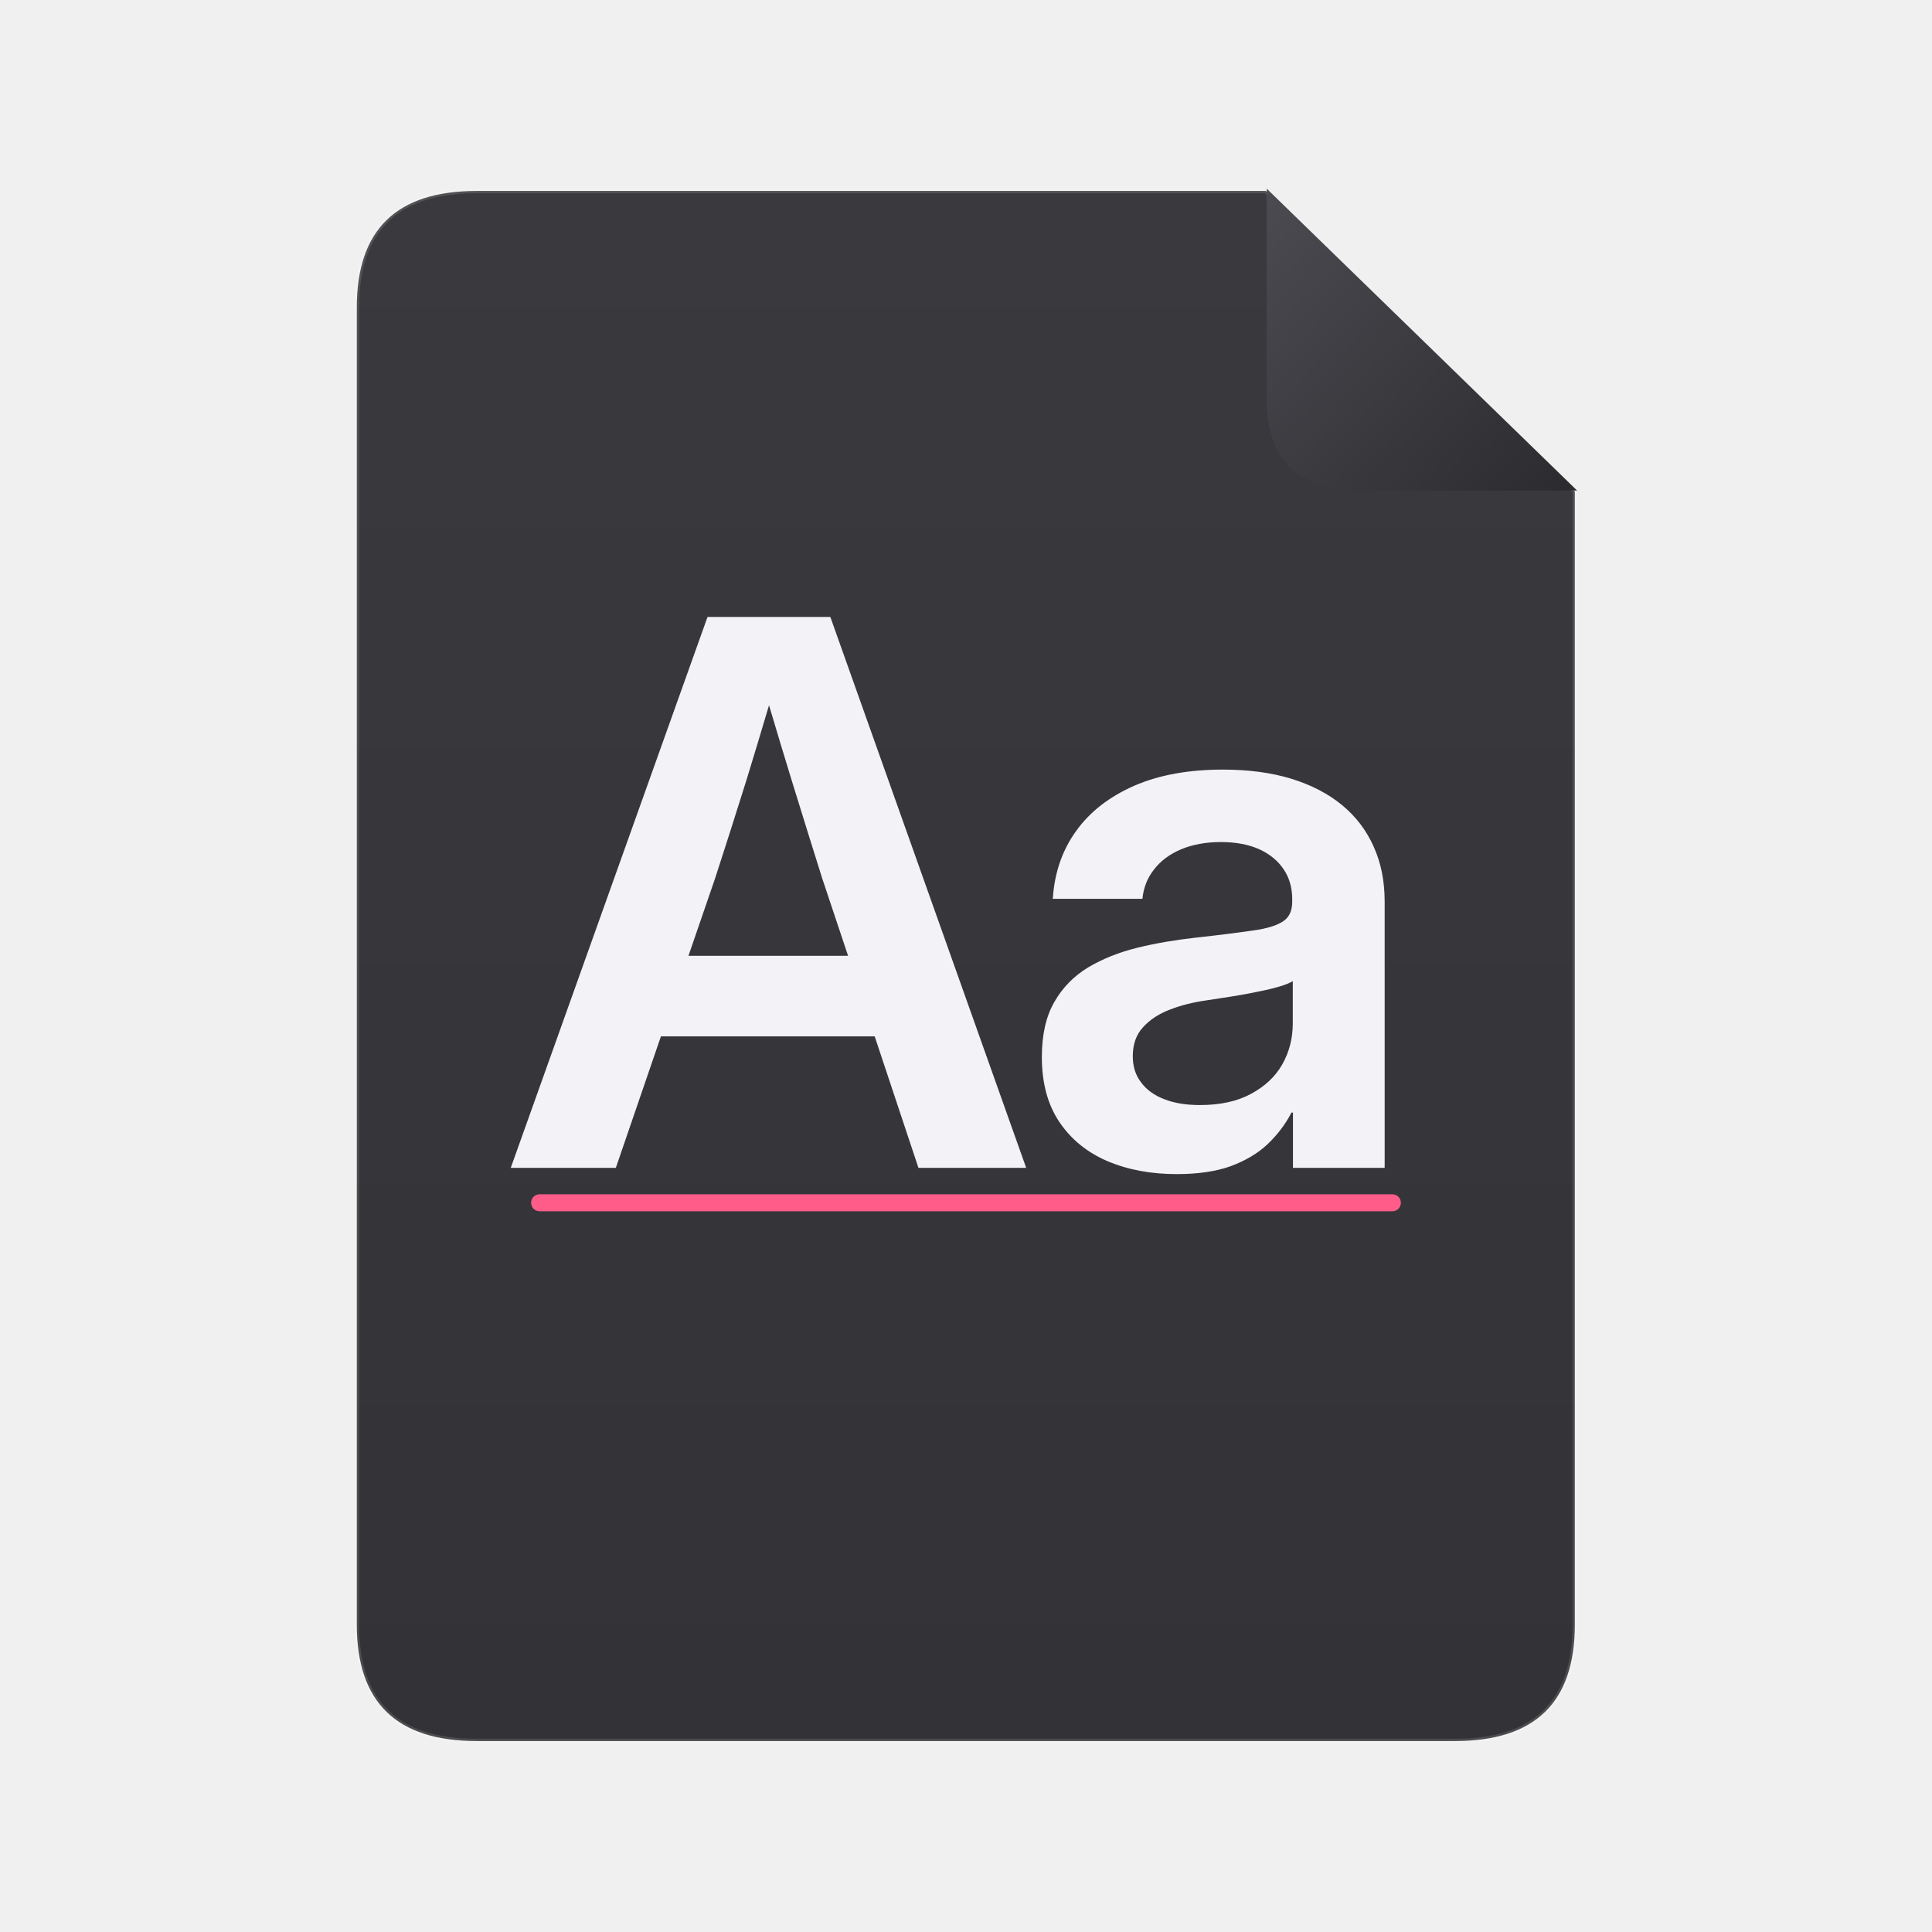
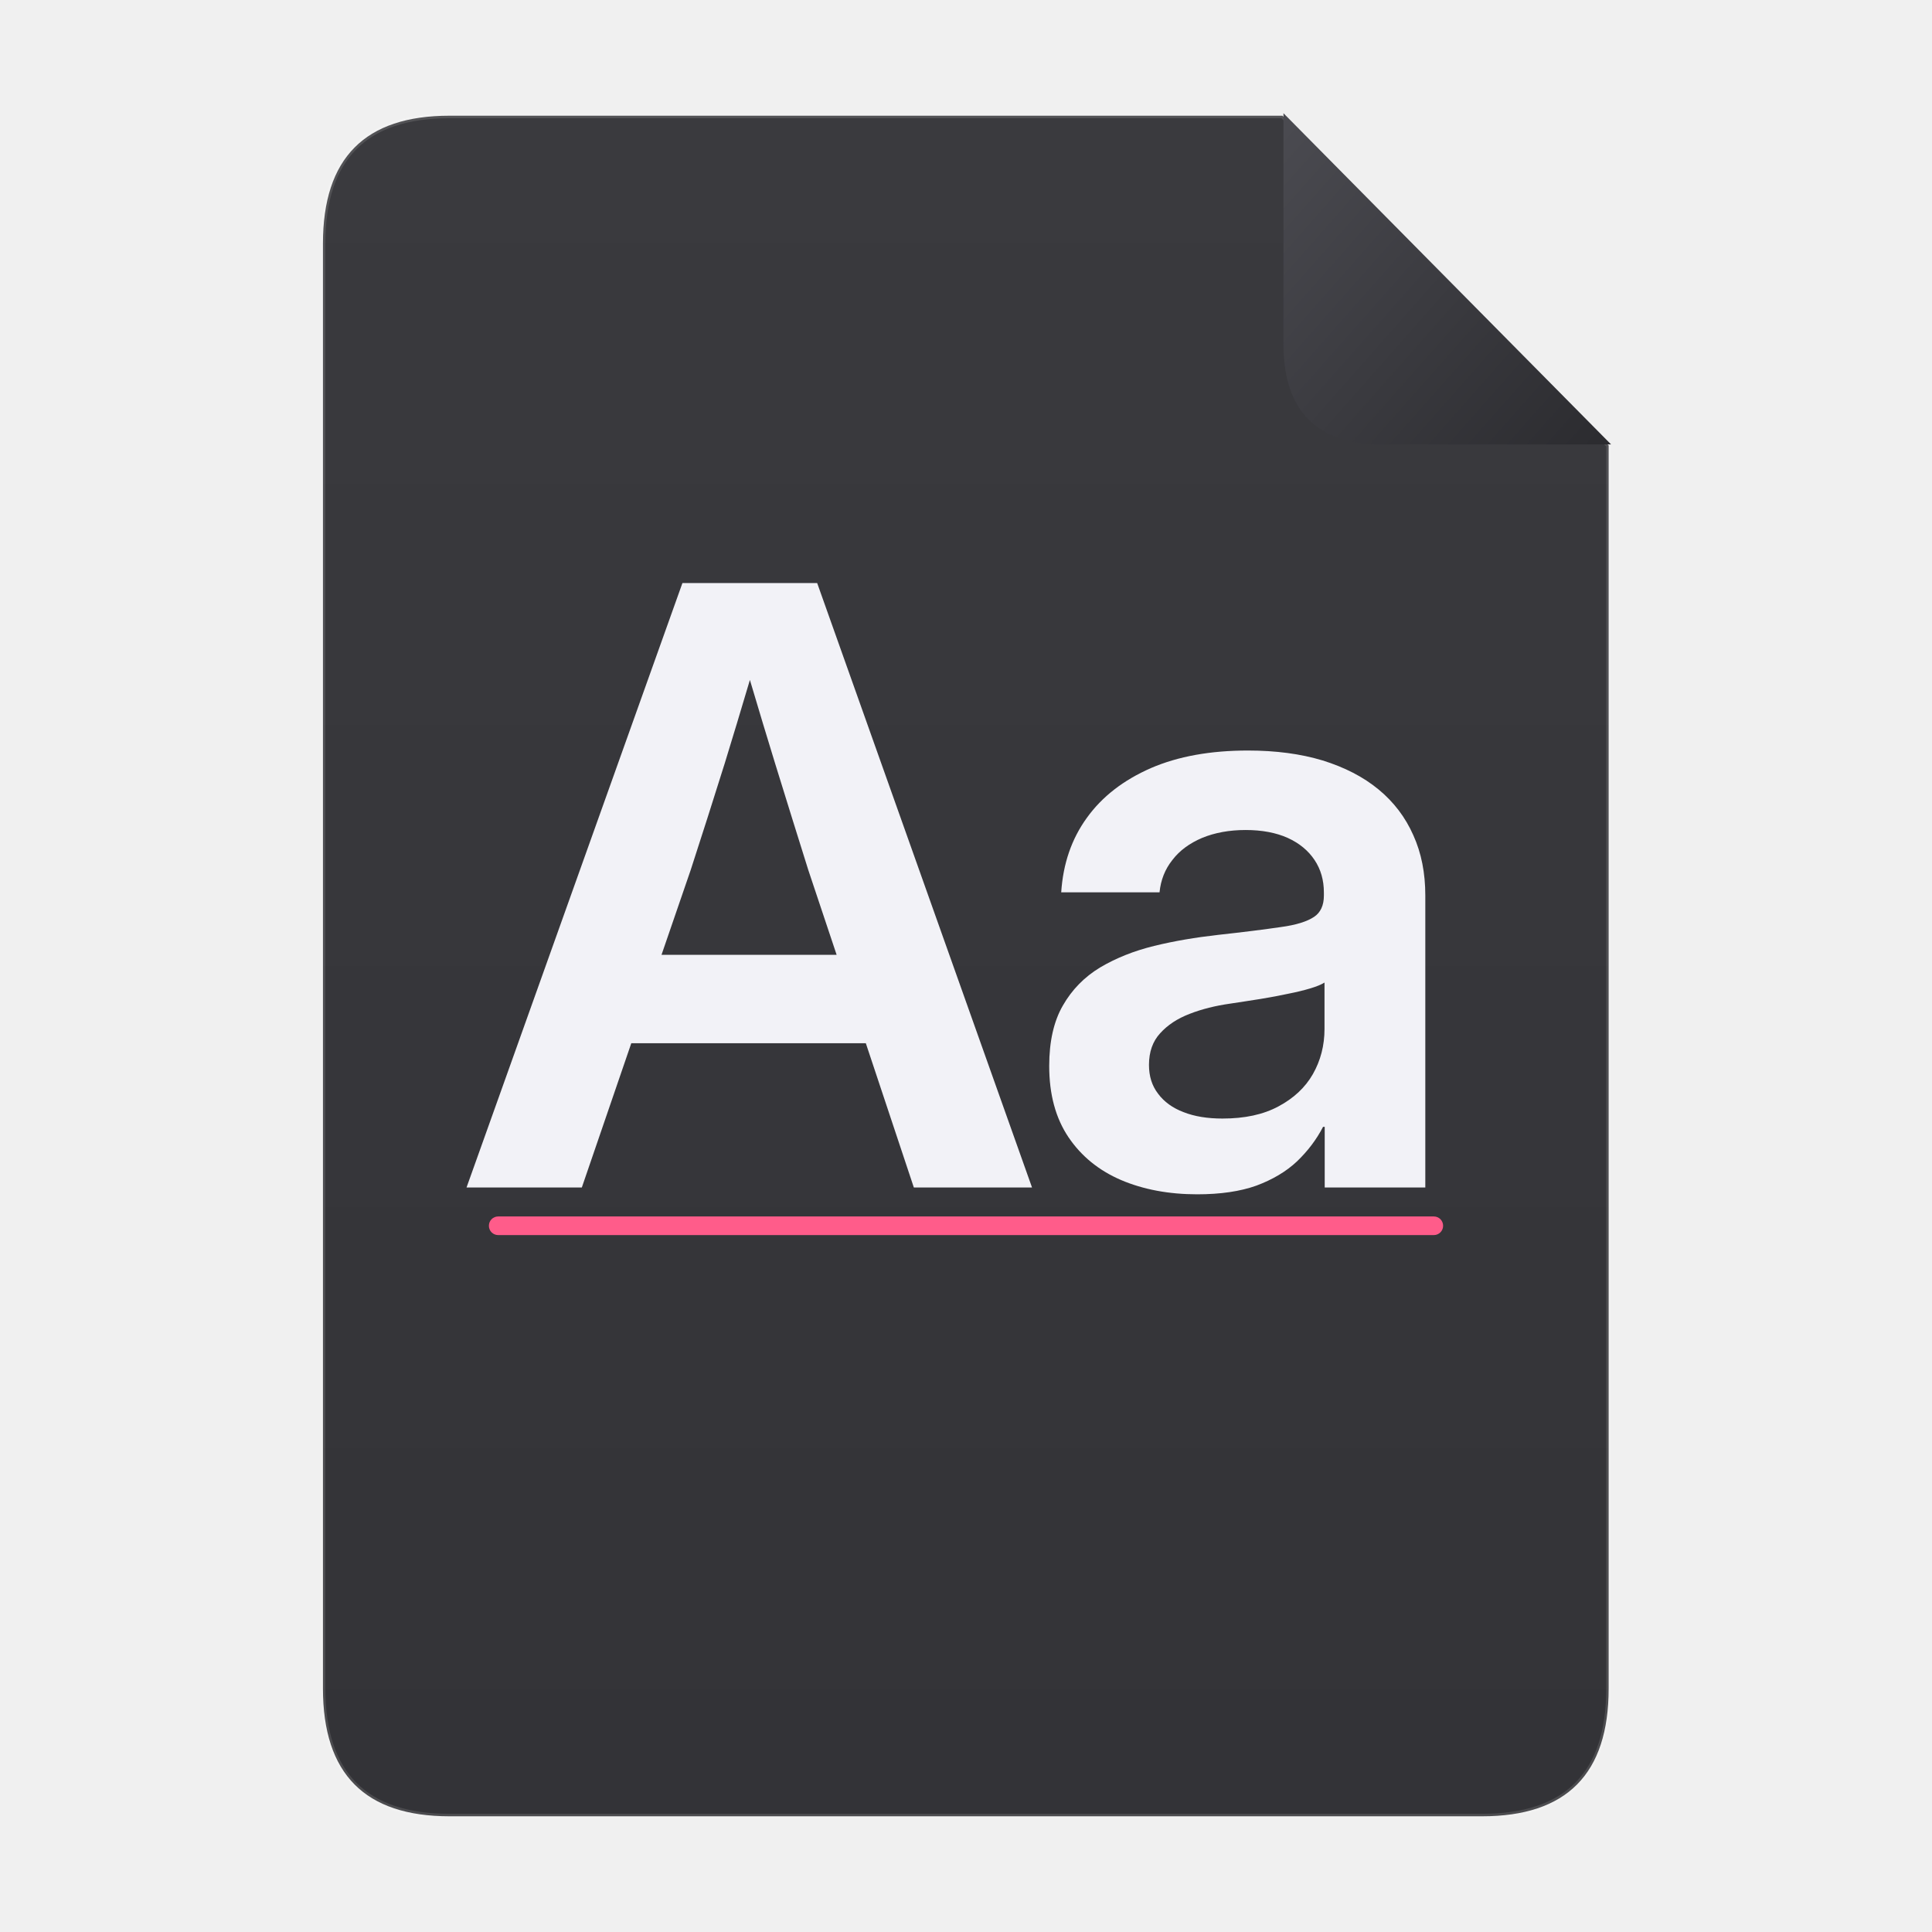
<svg xmlns="http://www.w3.org/2000/svg" xmlns:xlink="http://www.w3.org/1999/xlink" width="1024px" height="1024px" viewBox="0 0 1024 1024" version="1.1">
  <defs>
    <path d="M835.9,260 L835.9,861 C835.9,903 814.3,924 771.1,924 L252.7,924 C209.5,924 187.9,903 187.9,861 L187.9,163 C187.9,121 209.5,100 252.7,100 L671.4,100 Z" id="path-1" />
    <linearGradient x1="50%" y1="0%" x2="50%" y2="100%" id="linearGradient-2">
      <stop stop-color="#3A3A3E" offset="0%" />
      <stop stop-color="#333337" offset="100%" />
    </linearGradient>
    <linearGradient x1="0%" y1="5.252%" x2="100%" y2="94.748%" id="linearGradient-3">
      <stop stop-color="#4A4A50" offset="0%" />
      <stop stop-color="#2C2C30" offset="100%" />
    </linearGradient>
  </defs>
-   <g id="icon-dark" stroke="none" fill="none" xlink:href="#path-1" fill-rule="evenodd">
-     <path d="M670.909,101.21 L834.69,260.511 L834.69,861 C834.69,902.324 813.639,922.79 771.1,922.79 L252.7,922.79 C210.161,922.79 189.11,902.324 189.11,861 L189.11,163 C189.11,121.676 210.161,101.21 252.7,101.21 Z" id="Page" stroke-opacity="0.122" stroke="#FFFFFF" stroke-width="2.42" fill="url(#linearGradient-2)" />
+   <g id="icon-dark" transform="matrix(1.097087, 0, 0, 1.097087, -49.70874, -49.70874)" stroke="none" fill="none" xlink:href="#path-1" fill-rule="evenodd">
+     <path d="M670.909,101.21 L834.69,260.511 L834.69,861 C834.69,902.324 813.639,922.79 771.1,922.79 L252.7,922.79 C210.161,922.79 189.11,902.324 189.11,861 L189.11,163 C189.11,121.676 210.161,101.21 252.7,101.21 Z" id="Page" transform="matrix(0.962144, 0, 0, 1, 19.3825, 0)" stroke-opacity="0.122" stroke="#FFFFFF" stroke-width="2.42" fill="url(#linearGradient-2)" />
    <path d="M286,633 L738,633 C740.5,633 742.5,635 742.5,637.5 L742.5,637.5 C742.5,640 740.5,642 738,642 L286,642 C283.5,642 281.5,640 281.5,637.5 L281.5,637.5 C281.5,635 283.5,633 286,633 Z" id="Baseline" fill="#FF5C8A" />
    <path d="M270.7,619 L375,327 L440.1,327 L543.9,619 L486.8,619 L463.6,549.3 L350.3,549.3 L326.4,619 L270.7,619 Z M449.5,506.6 L435.8,465.6 C430.7,449.3 425.3,432.1 419.7,413.9 C416,401.9 412,388.6 407.6,373.8 C403.2,388.6 399.2,401.9 395.5,413.9 C389.8,432.1 384.3,449.3 379,465.6 L364.9,506.6 L449.5,506.6 Z" id="Glyph-1" fill="#F2F2F7" />
    <path d="M623.7,622.3 C610,622.3 597.7,620 586.9,615.4 C576.2,610.8 567.7,603.9 561.5,594.7 C555.3,585.5 552.2,574 552.2,560.3 C552.2,548.5 554.4,538.7 558.8,531.1 C563.2,523.4 569.2,517.3 576.8,512.7 C584.4,508.2 593.1,504.7 602.9,502.3 C612.7,499.9 622.9,498.2 633.5,497 C646.3,495.6 656.5,494.3 664,493.2 C671.5,492.2 676.8,490.5 680.1,488.3 C683.3,486.2 684.9,482.7 684.9,478 L684.9,476.5 C684.9,470.5 683.4,465.3 680.4,460.8 C677.4,456.3 673.1,452.7 667.4,450.1 C661.8,447.6 655,446.3 647.1,446.3 C639.2,446.3 632.2,447.6 626.1,450.1 C620,452.7 615.2,456.2 611.7,460.8 C608.1,465.3 606.1,470.5 605.5,476.4 L558,476.4 C558.9,462.6 563,450.6 570.4,440.4 C577.8,430.1 588.1,422.2 601.3,416.4 C614.5,410.7 630.1,407.9 648.2,407.9 C661.7,407.9 673.7,409.5 684.3,412.7 C694.9,416 703.9,420.6 711.3,426.7 C718.7,432.8 724.3,440.2 728.1,448.8 C732,457.4 733.9,467.1 733.9,477.9 L733.9,619 L685.3,619 L685.3,589.7 L684.5,589.7 C681.3,595.9 677.1,601.4 671.9,606.4 C666.7,611.3 660.1,615.2 652.3,618.1 C644.5,620.9 634.9,622.3 623.7,622.3 Z M635.9,585.7 C646.6,585.7 655.6,583.8 663,579.8 C670.3,575.9 675.9,570.7 679.6,564.2 C683.3,557.7 685.2,550.4 685.2,542.4 L685.2,520 C683.6,521 681.4,521.9 678.4,522.8 C675.4,523.7 671.8,524.6 667.7,525.4 C663.6,526.3 659.2,527.1 654.4,527.9 C649.6,528.7 644.6,529.4 639.5,530.2 C632.5,531.2 626,532.8 620.1,535.1 C614.1,537.4 609.4,540.5 605.8,544.5 C602.2,548.4 600.4,553.5 600.4,559.8 C600.4,565.2 601.8,569.8 604.8,573.7 C607.7,577.6 611.8,580.6 617.1,582.6 C622.4,584.7 628.7,585.7 635.9,585.7 Z" id="Glyph-2" fill="#F2F2F7" />
-     <path d="M671.4,100 L835.9,260 L721.3,260 C688.1,260 671.4,243.8 671.4,211.5 L671.4,100 Z" id="Corner" fill="url(#linearGradient-3)" />
+     <path d="M671.4,100 L835.9,260 L721.3,260 C688.1,260 671.4,243.8 671.4,211.5 L671.4,100 Z" id="Corner" transform="matrix(0.962144, 0, 0, 1, 19.3825, 0)" fill="url(#linearGradient-3)" />
  </g>
</svg>
